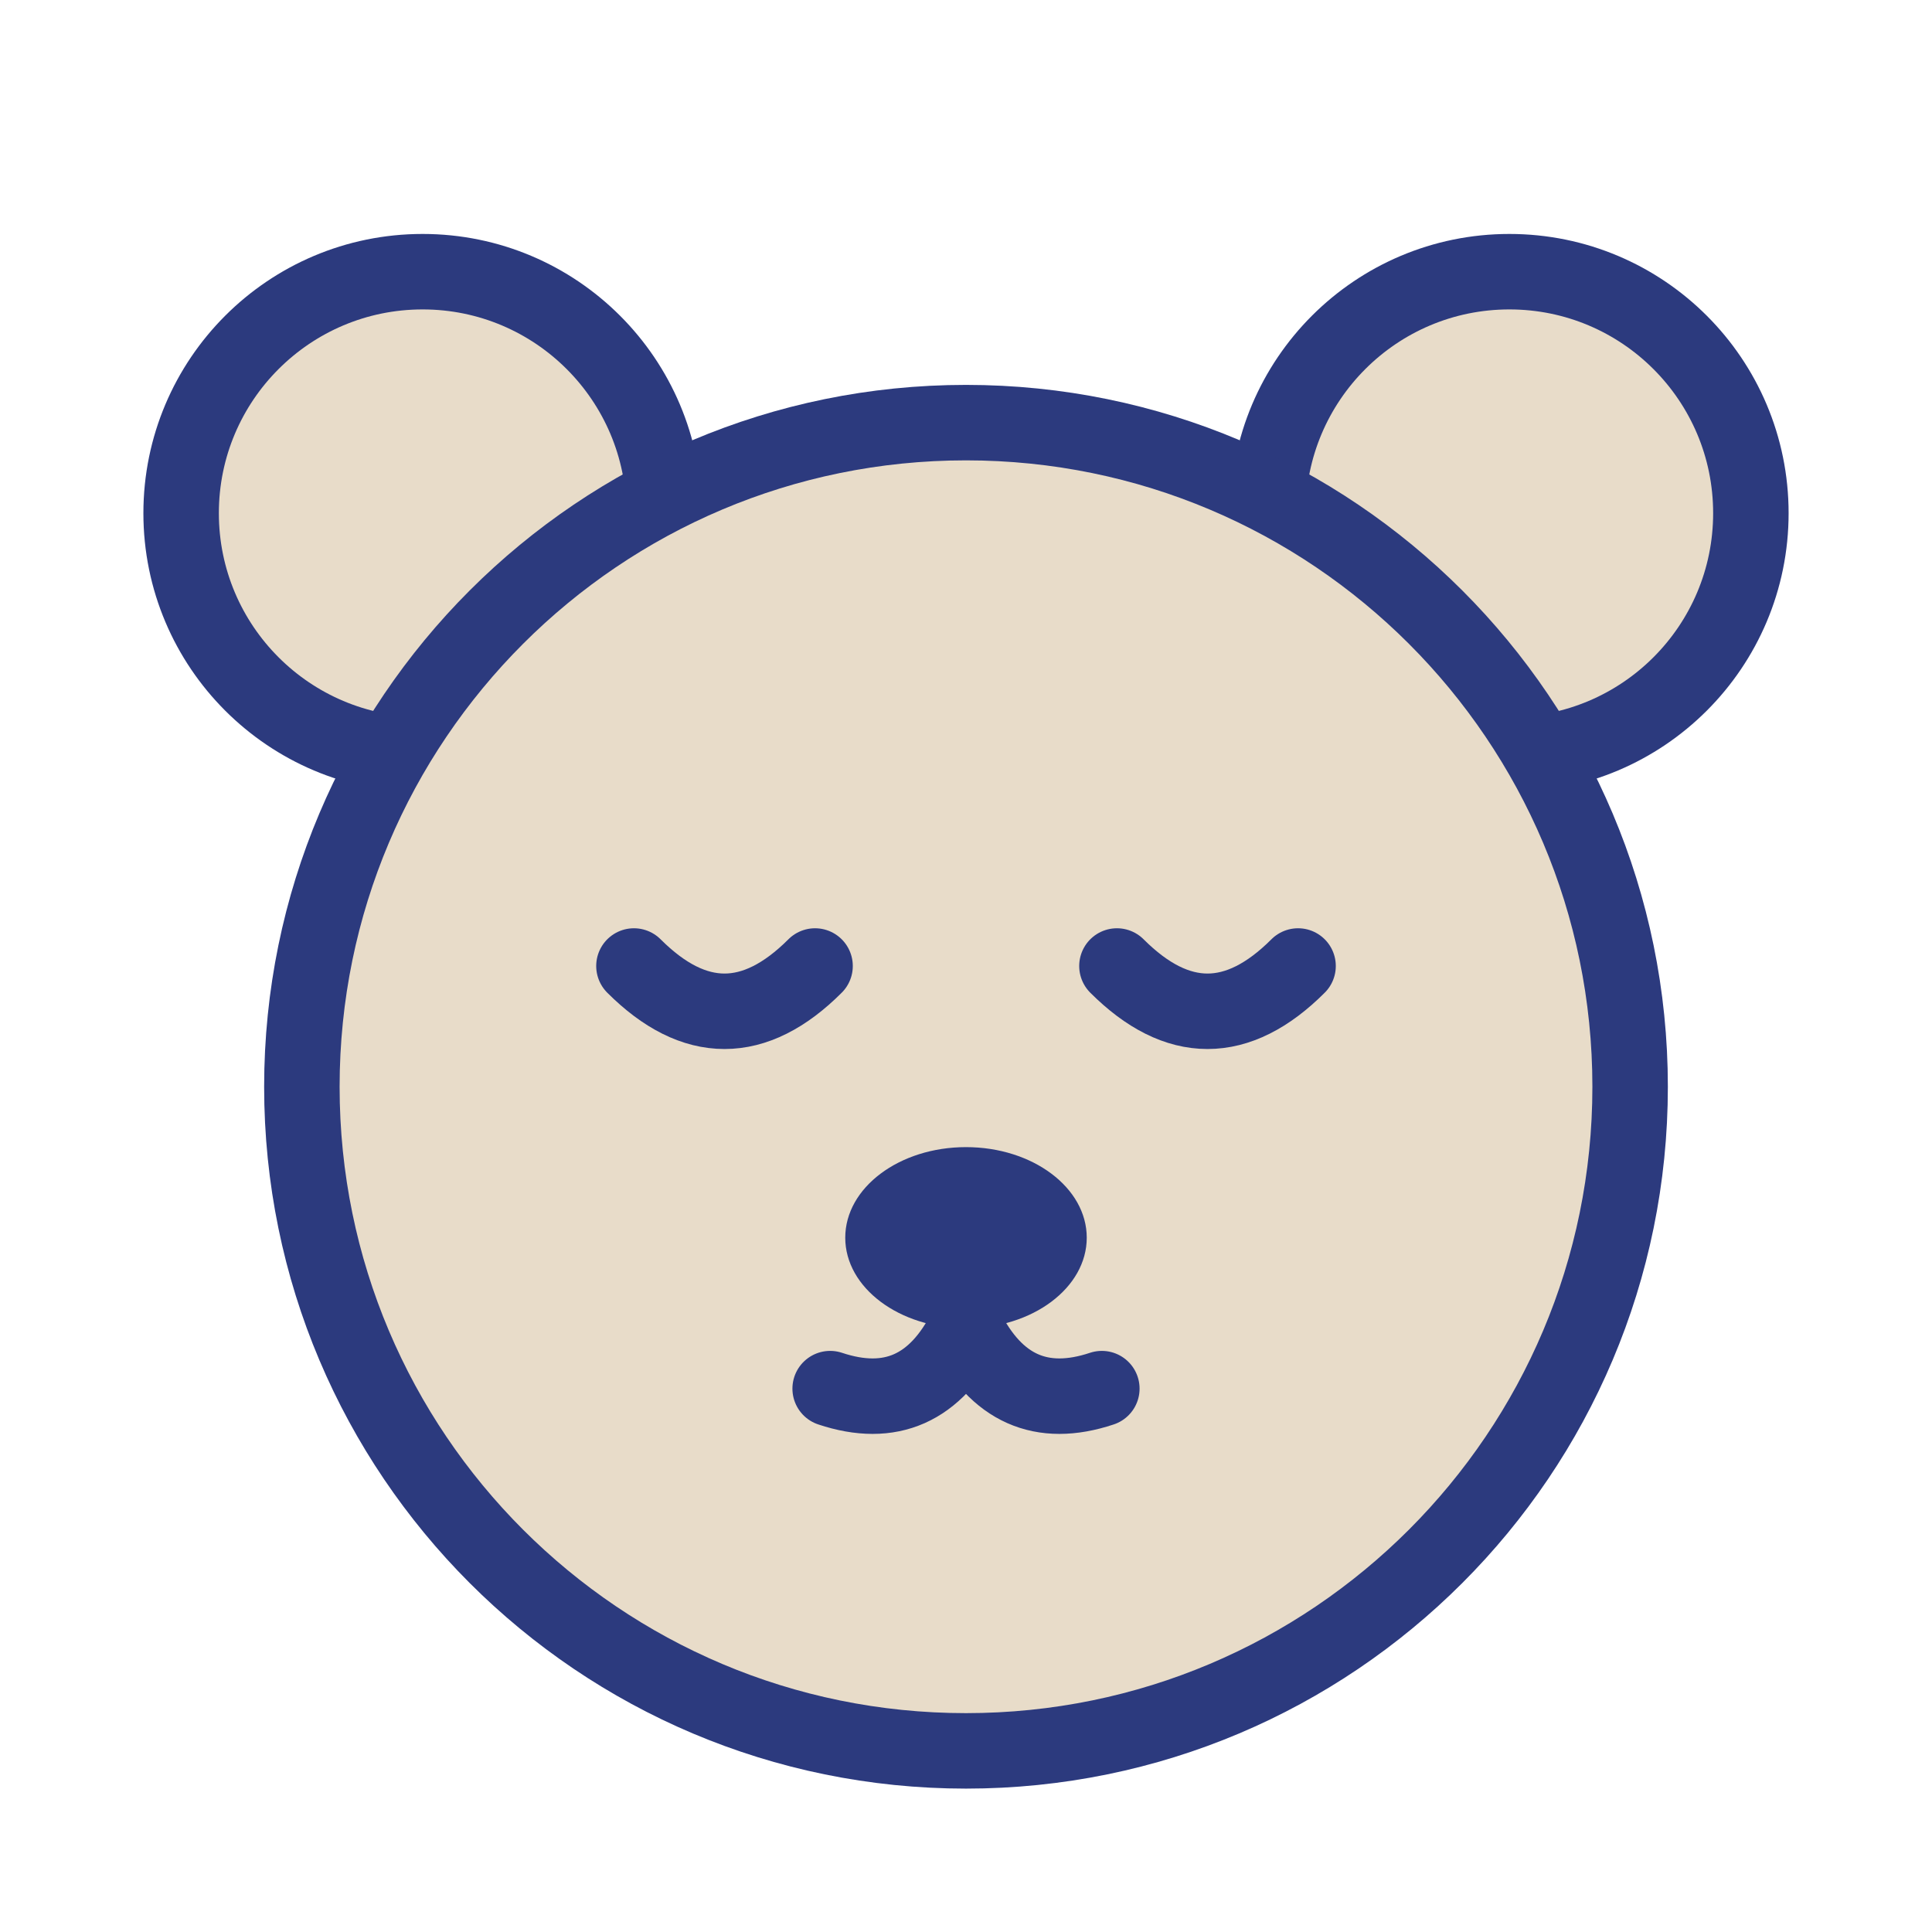
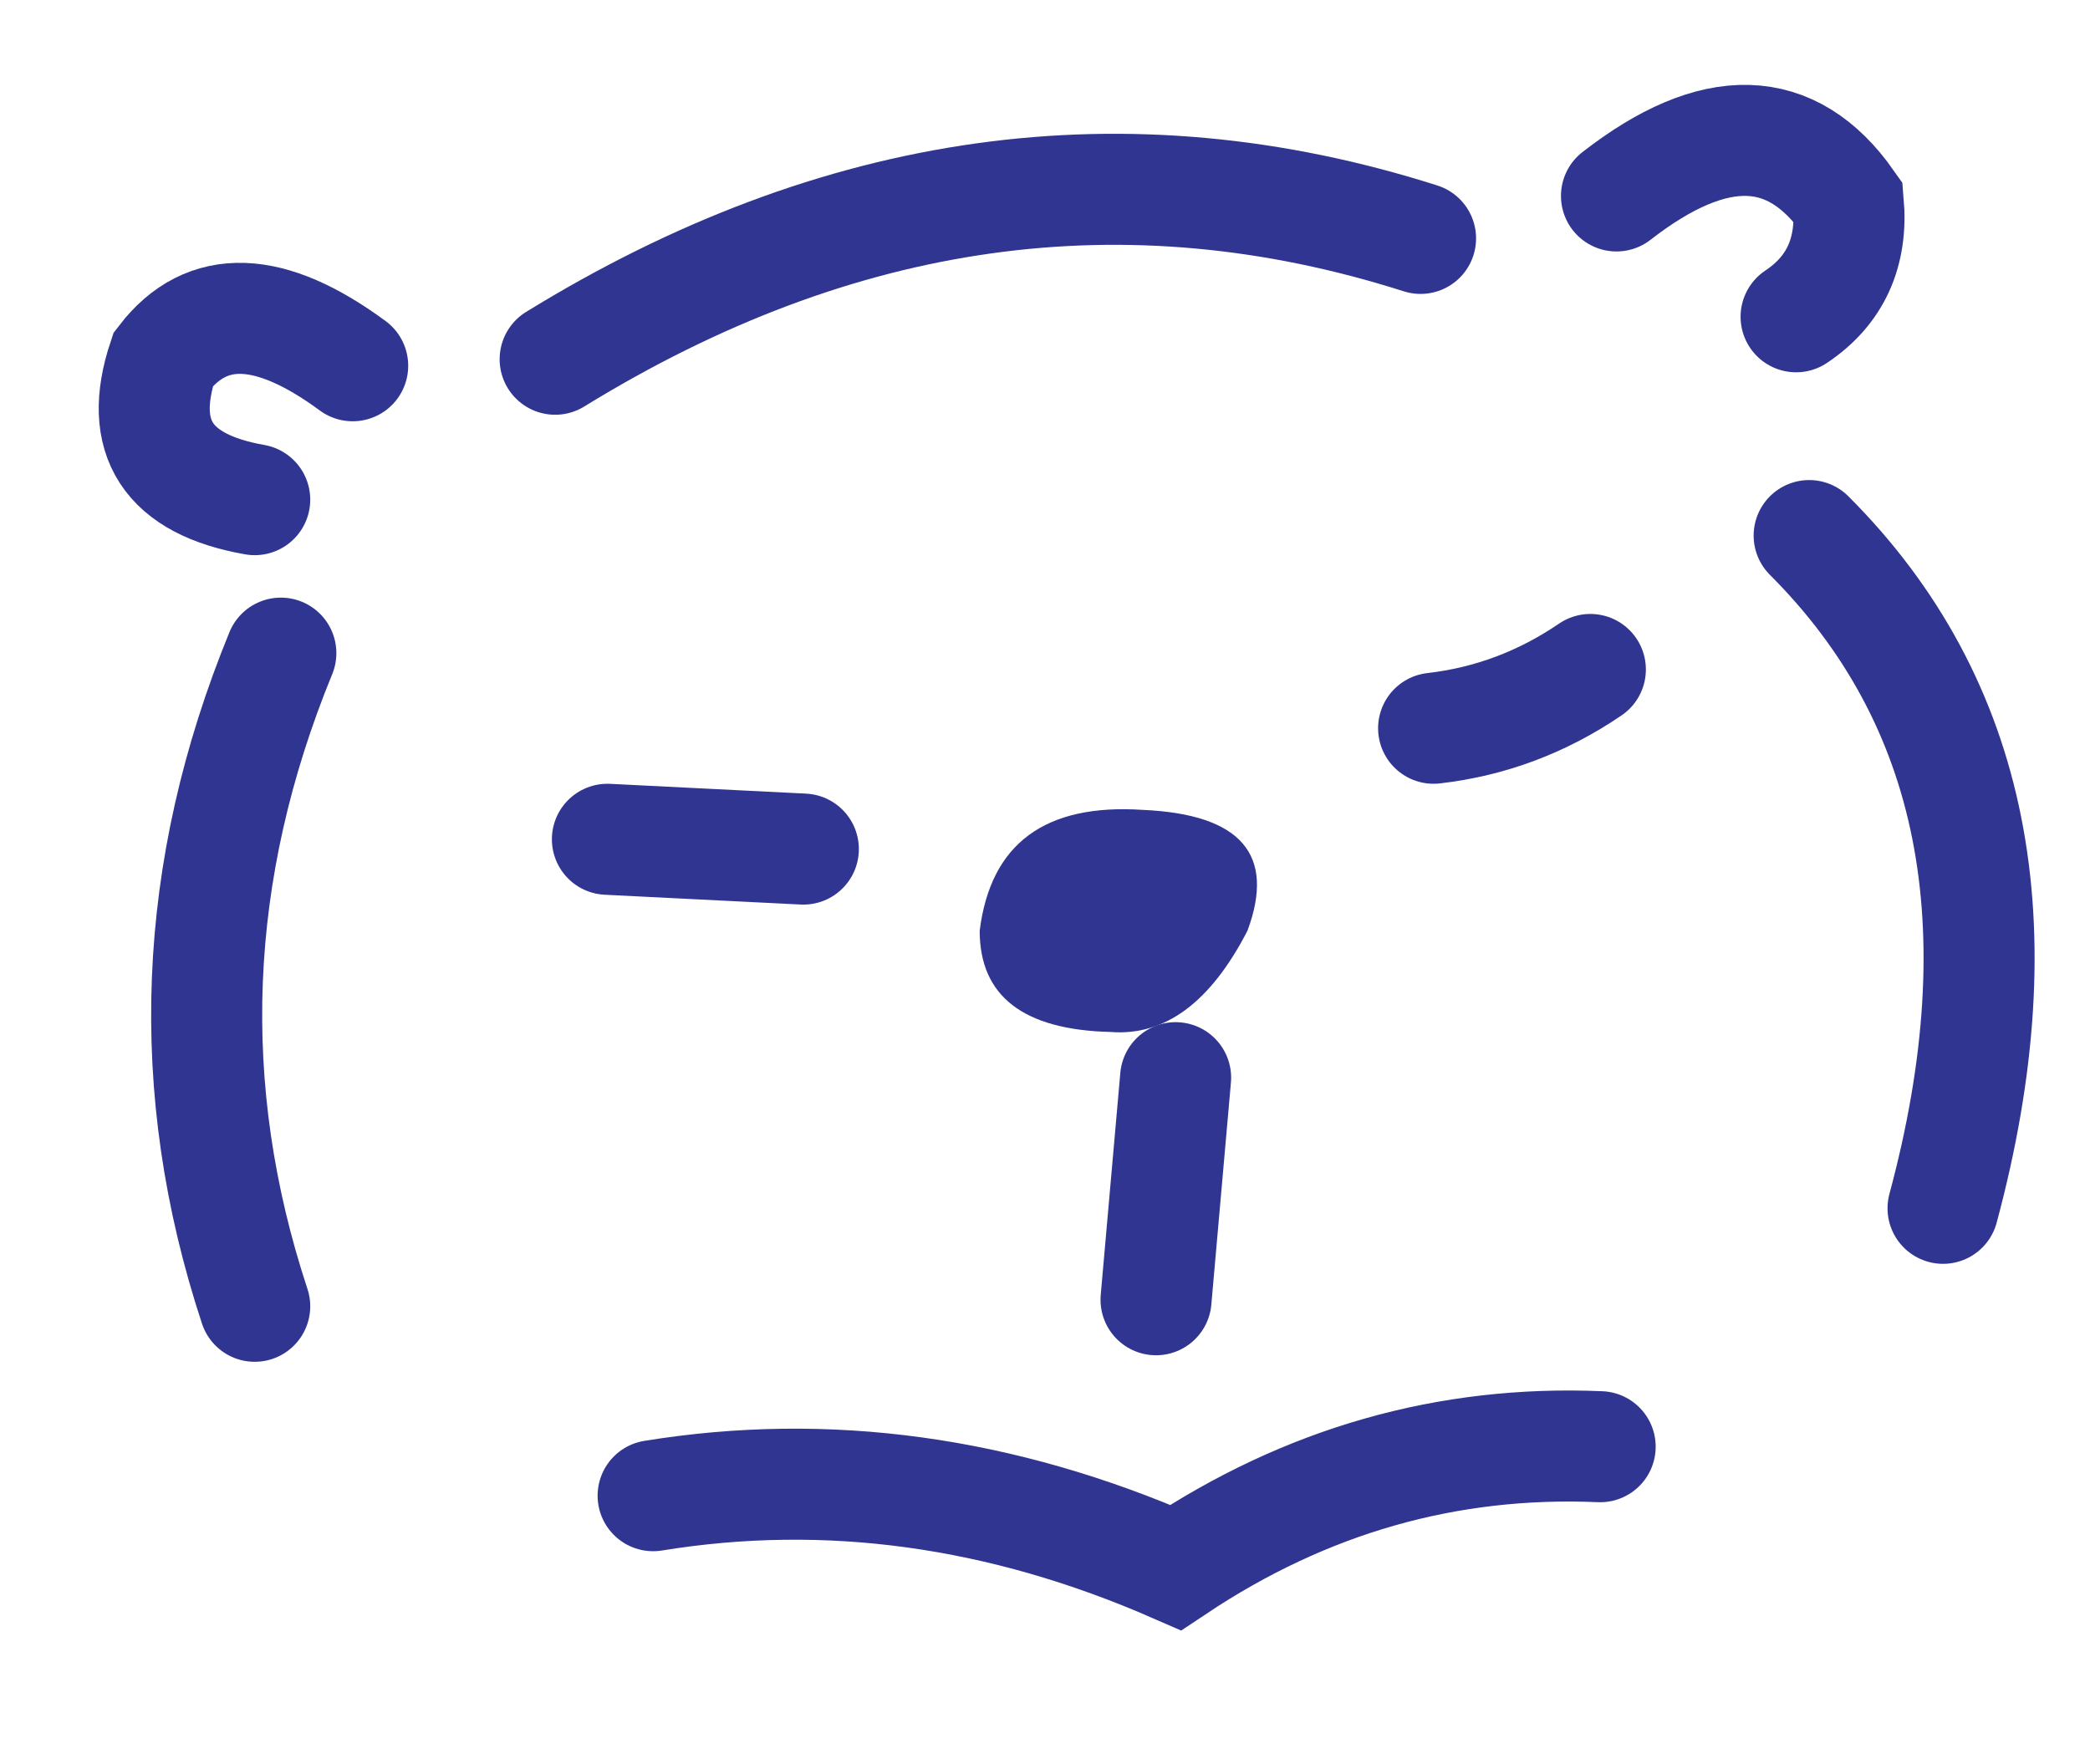
- <svg xmlns="http://www.w3.org/2000/svg" viewBox="0 0 64 64" width="64" height="64">
-   <g fill="#e8dcc9" stroke="#2c3a7e" stroke-width="2.5" stroke-linecap="round" stroke-linejoin="round">
-     <circle cx="14" cy="17" r="8" />
-     <circle cx="50" cy="17" r="8" />
-     <circle cx="32" cy="36" r="22" />
+ <svg xmlns="http://www.w3.org/2000/svg" viewBox="0 0 64 54" width="64" height="54">
+   <g fill="none" stroke="#2f3590" stroke-width="3.4" stroke-linecap="round">
+     <path d="M10.8 11.2Q7 8.4 5 11Q3.8 14.6 7.8 15.3" />
+     <path d="M17 11Q30 3 43.5 7.3" />
+     <path d="M49.5 6Q54 2.5 56.6 6.2Q56.8 8.5 55 9.7" />
+     <path d="M8.6 20Q4.5 30 7.8 40" />
+     <path d="M55.4 16.4Q63 24 59.5 37" />
+     <path d="M18.6 25.7L24.6 26" />
+     <path d="M43.9 22.3Q46.5 22 48.7 20.5" />
+     <path d="M36 33L35.4 39.8" />
+     <path d="M20 45.8Q28 44.5 36 48Q42 44 49 44.3" />
  </g>
-   <g fill="none" stroke="#2c3a7e" stroke-width="2.5" stroke-linecap="round">
-     <path d="M21 32q3 3 6 0" />
-     <path d="M37 32q3 3 6 0" />
-     <path d="M32 44q-1.5 3-4.5 2" />
-     <path d="M32 44q1.5 3 4.5 2" />
-   </g>
-   <ellipse cx="32" cy="41" rx="4" ry="3" fill="#2c3a7e" />
+   <path fill="#2f3590" d="M30 28.5Q30.5 24.5 35 24.8Q39.5 25 38.2 28.5Q36.5 31.8 34 31.6Q30 31.5 30 28.5Z" />
</svg>
